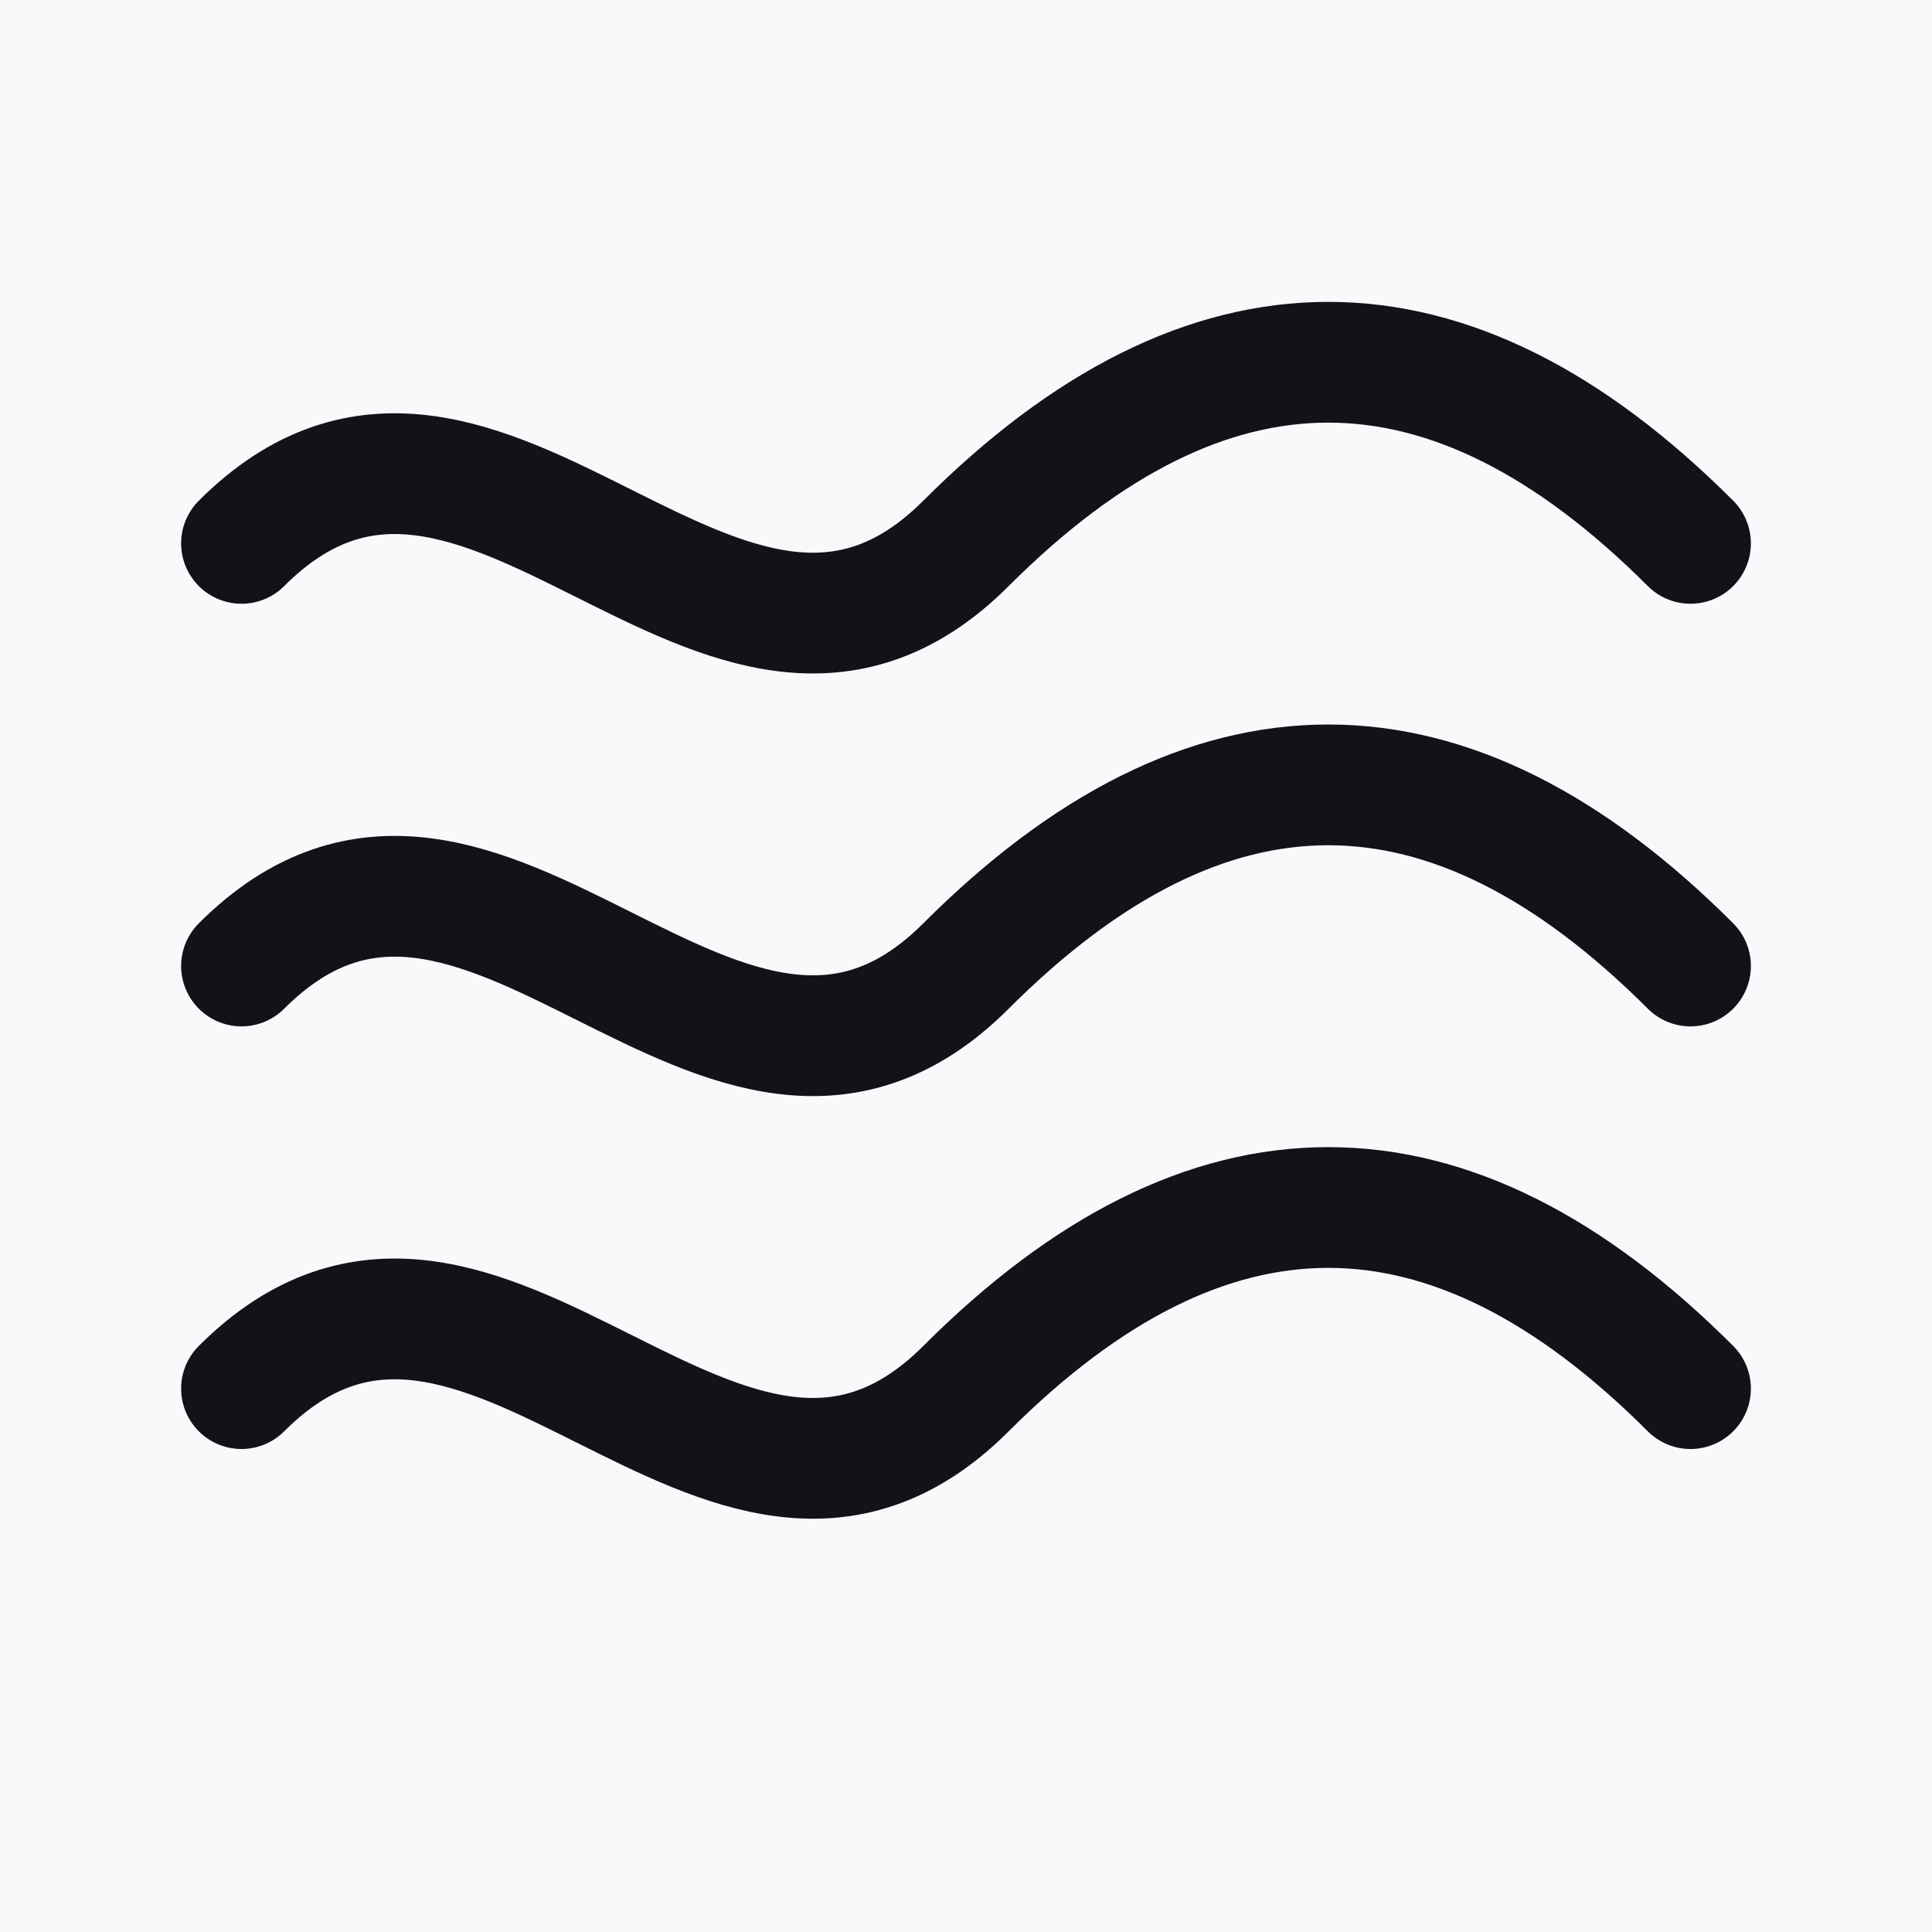
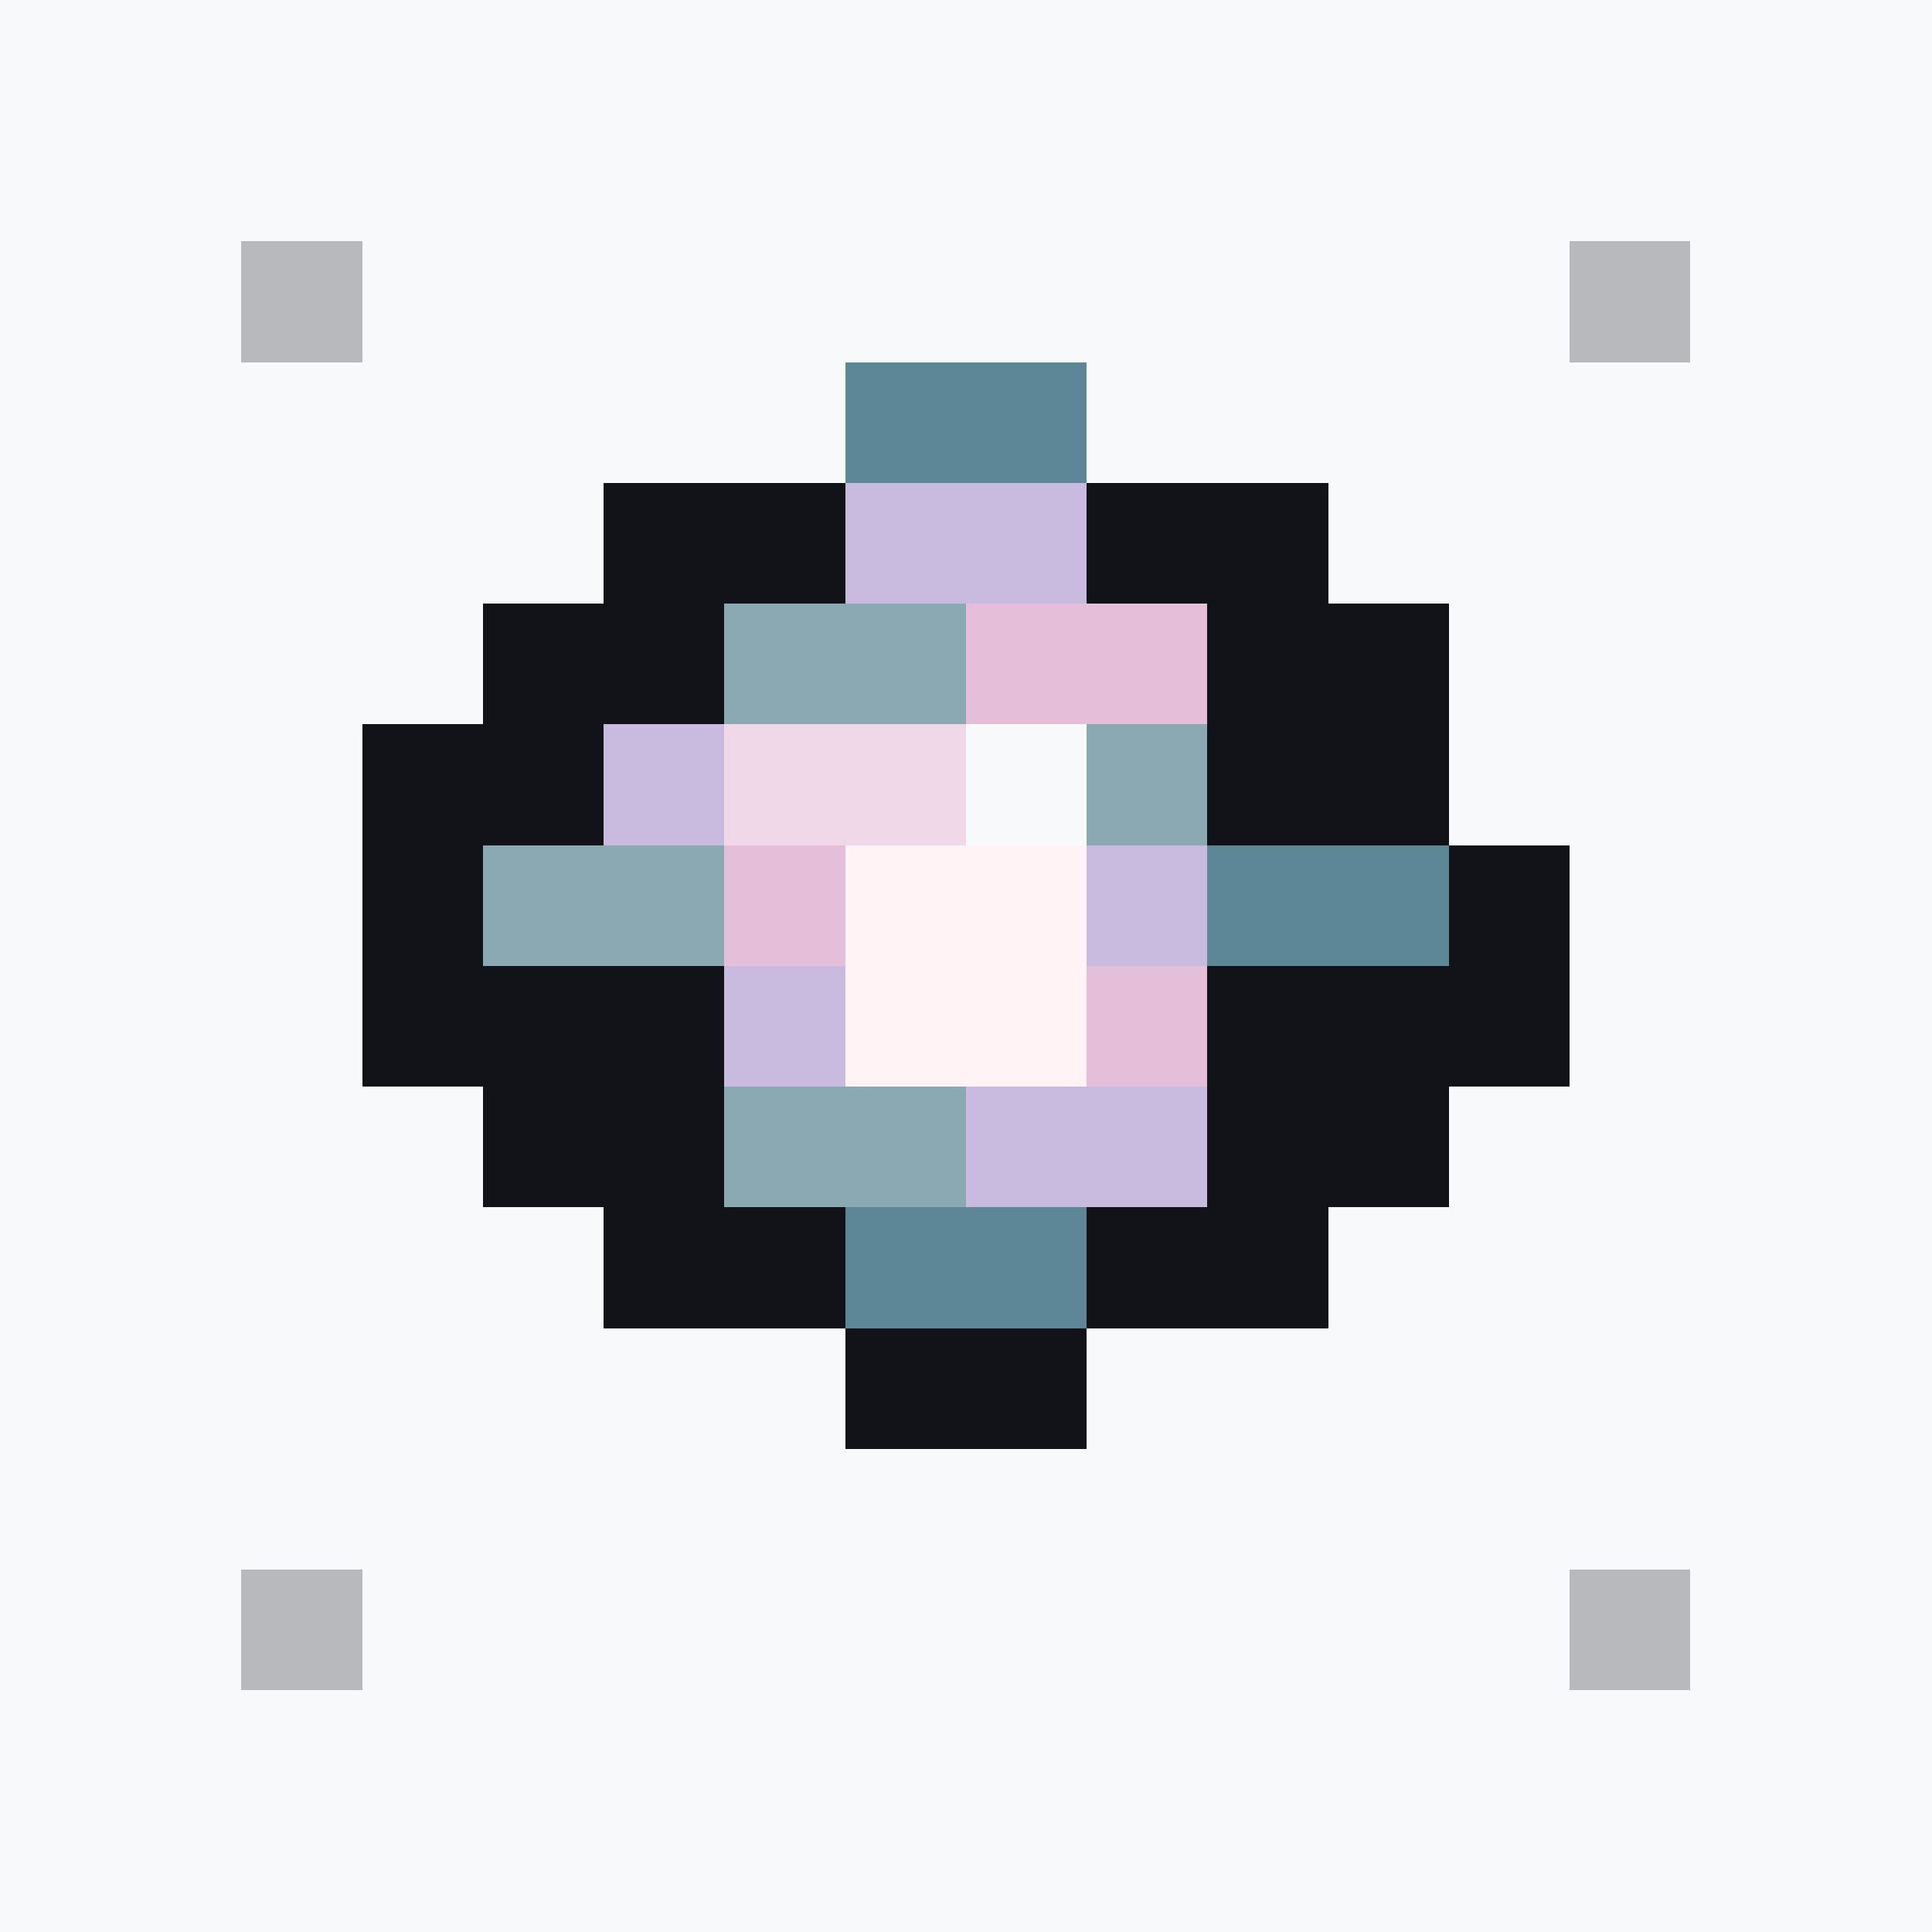
- <svg xmlns="http://www.w3.org/2000/svg" viewBox="0 0 64 64">
-   <rect width="64" height="64" fill="#f8f9fb" />
-   <path d="M8 18c8-8 16 8 24 0s16-8 24 0M8 32c8-8 16 8 24 0s16-8 24 0M8 46c8-8 16 8 24 0s16-8 24 0" fill="none" stroke="#111319" stroke-width="4" stroke-linecap="round" />
+ <svg xmlns="http://www.w3.org/2000/svg" viewBox="0 0 16 16" shape-rendering="crispEdges">
+   <rect width="16" height="16" fill="#f8f9fb" />
+   <rect x="2" y="2" width="1" height="1" fill="#111319" opacity=".28" />
+   <rect x="13" y="2" width="1" height="1" fill="#111319" opacity=".28" />
+   <rect x="7" y="3" width="2" height="1" fill="#5d8796" />
+   <rect x="5" y="4" width="2" height="1" fill="#111319" />
+   <rect x="7" y="4" width="2" height="1" fill="#c9badf" />
+   <rect x="9" y="4" width="2" height="1" fill="#111319" />
+   <rect x="4" y="5" width="2" height="1" fill="#111319" />
+   <rect x="6" y="5" width="2" height="1" fill="#8ba9b3" />
+   <rect x="8" y="5" width="2" height="1" fill="#e5bfd9" />
+   <rect x="10" y="5" width="2" height="1" fill="#111319" />
+   <rect x="3" y="6" width="2" height="1" fill="#111319" />
+   <rect x="5" y="6" width="1" height="1" fill="#c9badf" />
+   <rect x="6" y="6" width="2" height="1" fill="#f1d8e8" />
+   <rect x="8" y="6" width="1" height="1" fill="#f8f9fb" />
+   <rect x="9" y="6" width="1" height="1" fill="#8ba9b3" />
+   <rect x="10" y="6" width="2" height="1" fill="#111319" />
+   <rect x="3" y="7" width="1" height="2" fill="#111319" />
+   <rect x="4" y="7" width="2" height="1" fill="#8ba9b3" />
+   <rect x="6" y="7" width="1" height="1" fill="#e5bfd9" />
+   <rect x="7" y="7" width="2" height="2" fill="#fff3f6" />
+   <rect x="9" y="7" width="1" height="1" fill="#c9badf" />
+   <rect x="10" y="7" width="2" height="1" fill="#5d8796" />
+   <rect x="12" y="7" width="1" height="2" fill="#111319" />
+   <rect x="4" y="8" width="2" height="1" fill="#111319" />
+   <rect x="6" y="8" width="1" height="1" fill="#c9badf" />
+   <rect x="9" y="8" width="1" height="1" fill="#e5bfd9" />
+   <rect x="10" y="8" width="2" height="1" fill="#111319" />
+   <rect x="4" y="9" width="2" height="1" fill="#111319" />
+   <rect x="6" y="9" width="2" height="1" fill="#8ba9b3" />
+   <rect x="8" y="9" width="2" height="1" fill="#c9badf" />
+   <rect x="10" y="9" width="2" height="1" fill="#111319" />
+   <rect x="5" y="10" width="2" height="1" fill="#111319" />
+   <rect x="7" y="10" width="2" height="1" fill="#5d8796" />
+   <rect x="9" y="10" width="2" height="1" fill="#111319" />
+   <rect x="7" y="11" width="2" height="1" fill="#111319" />
+   <rect x="2" y="13" width="1" height="1" fill="#111319" opacity=".28" />
+   <rect x="13" y="13" width="1" height="1" fill="#111319" opacity=".28" />
</svg>
